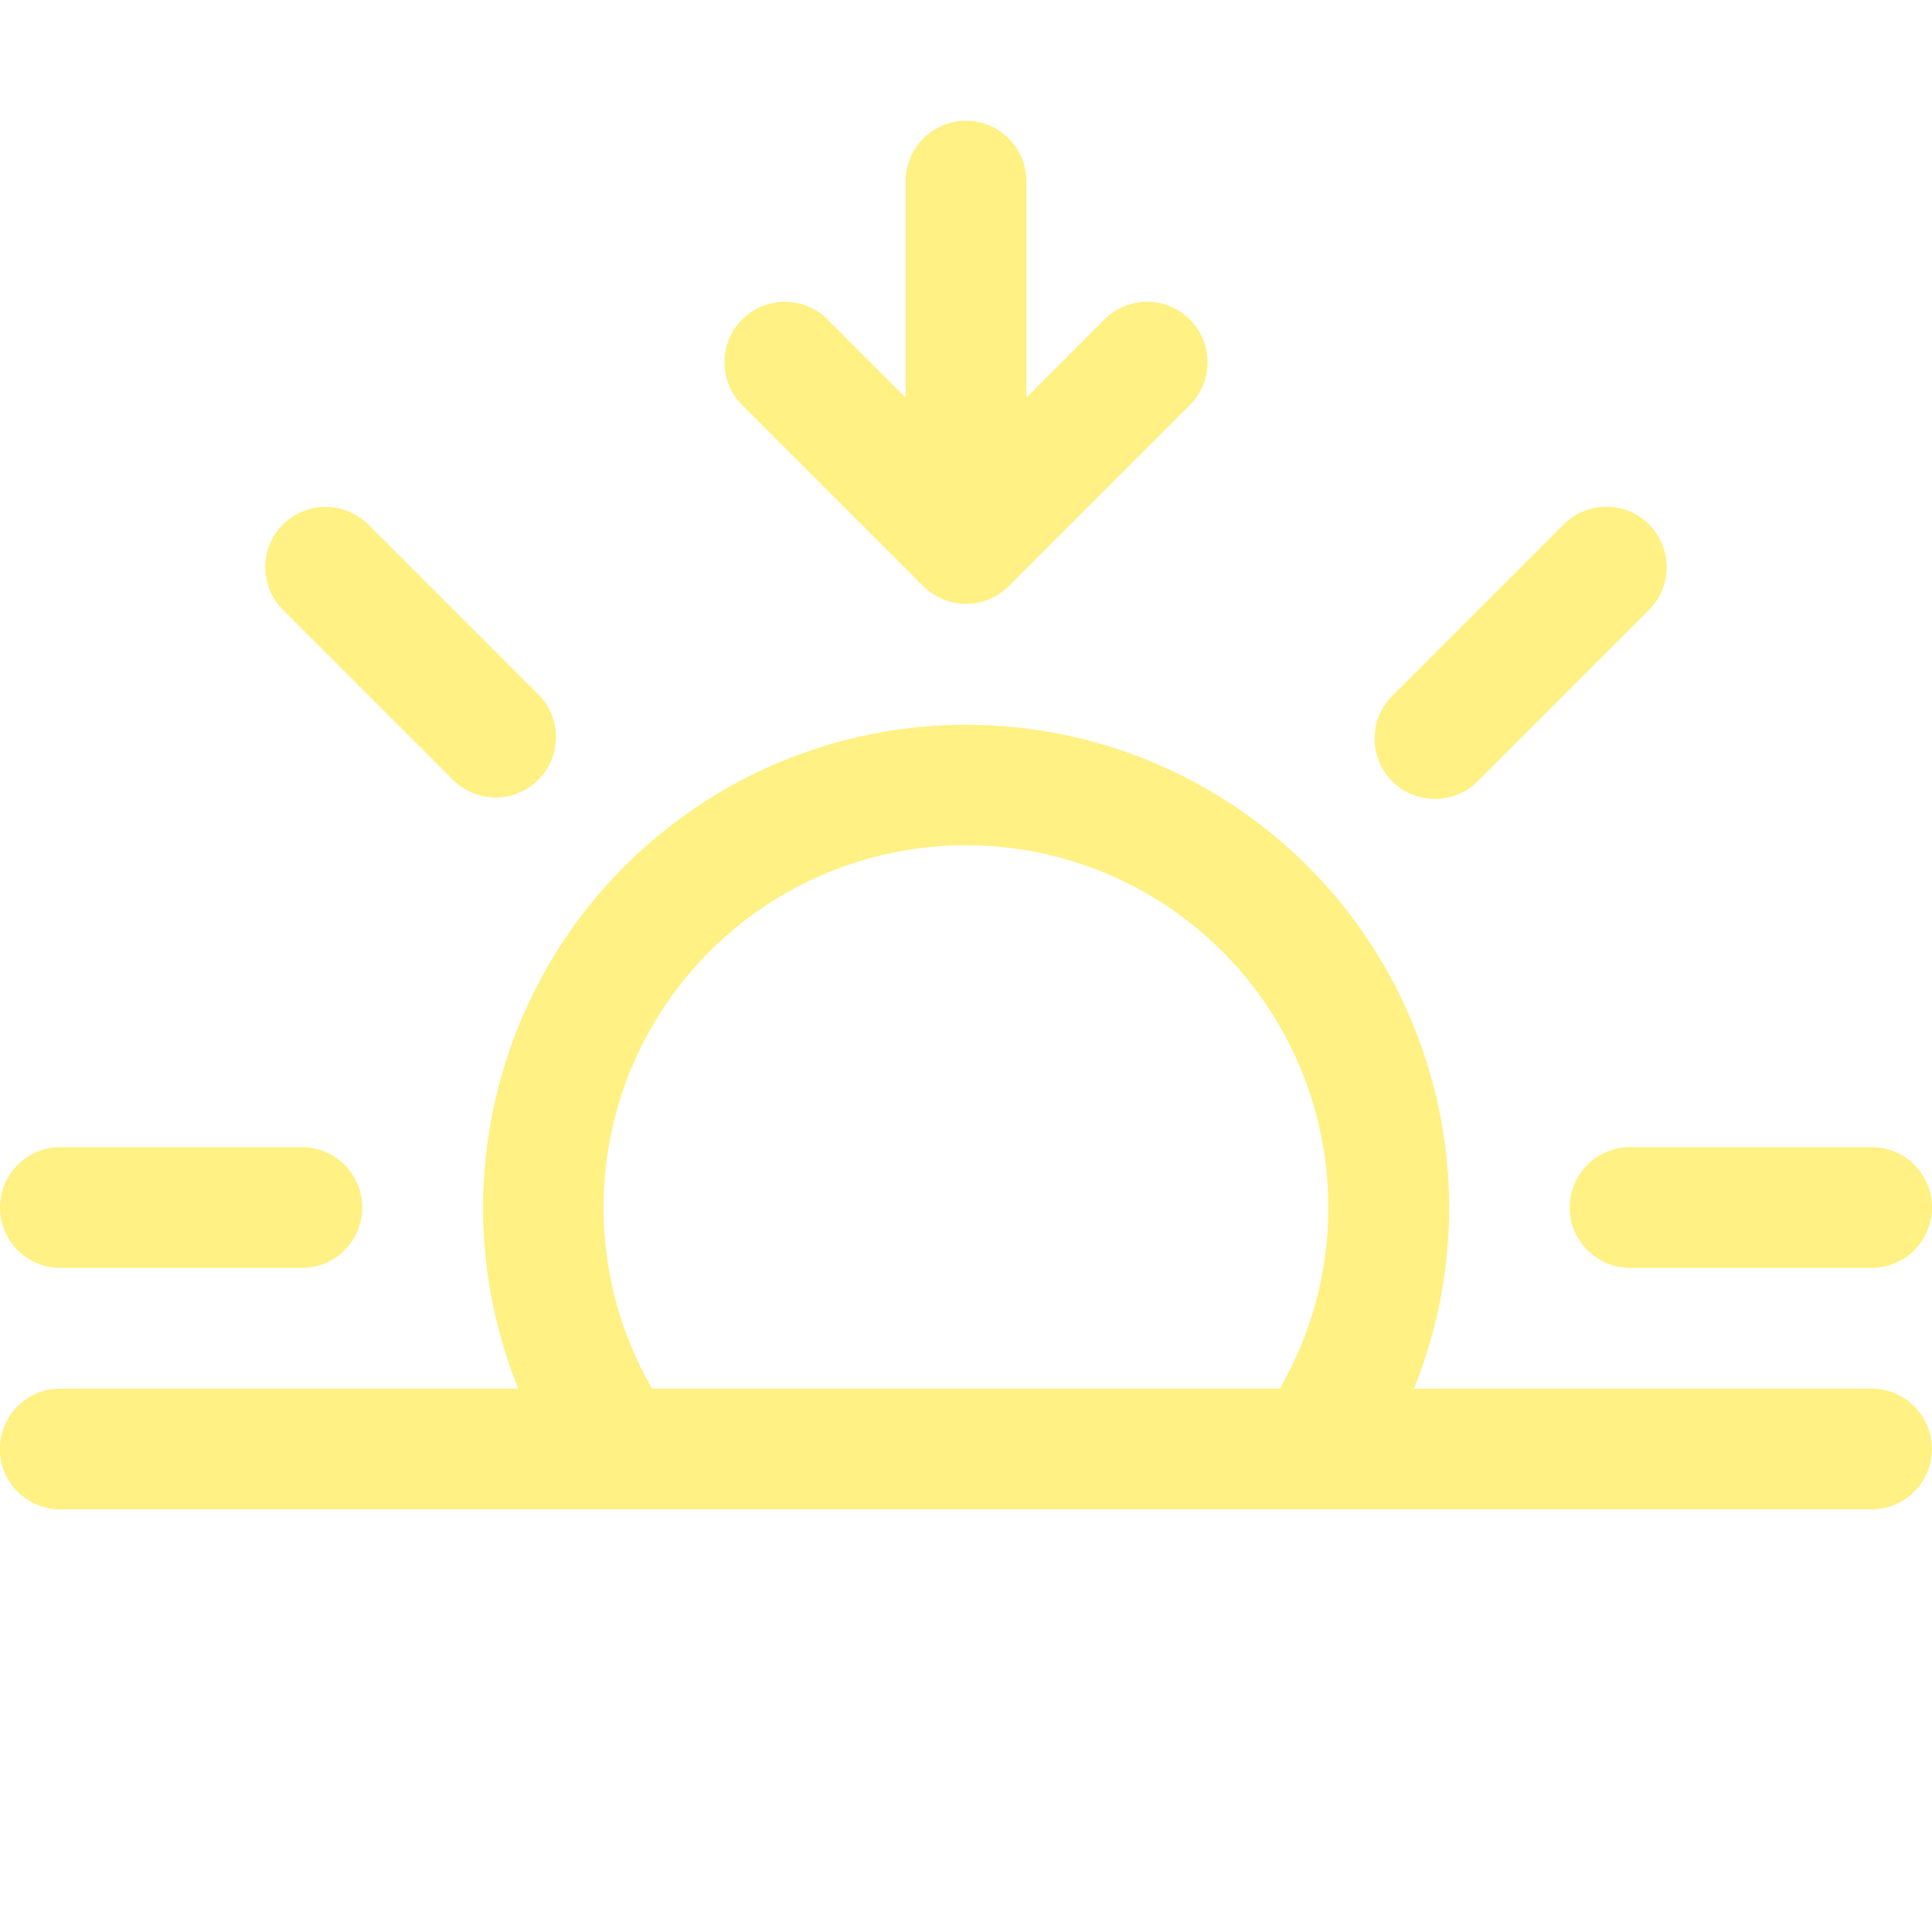
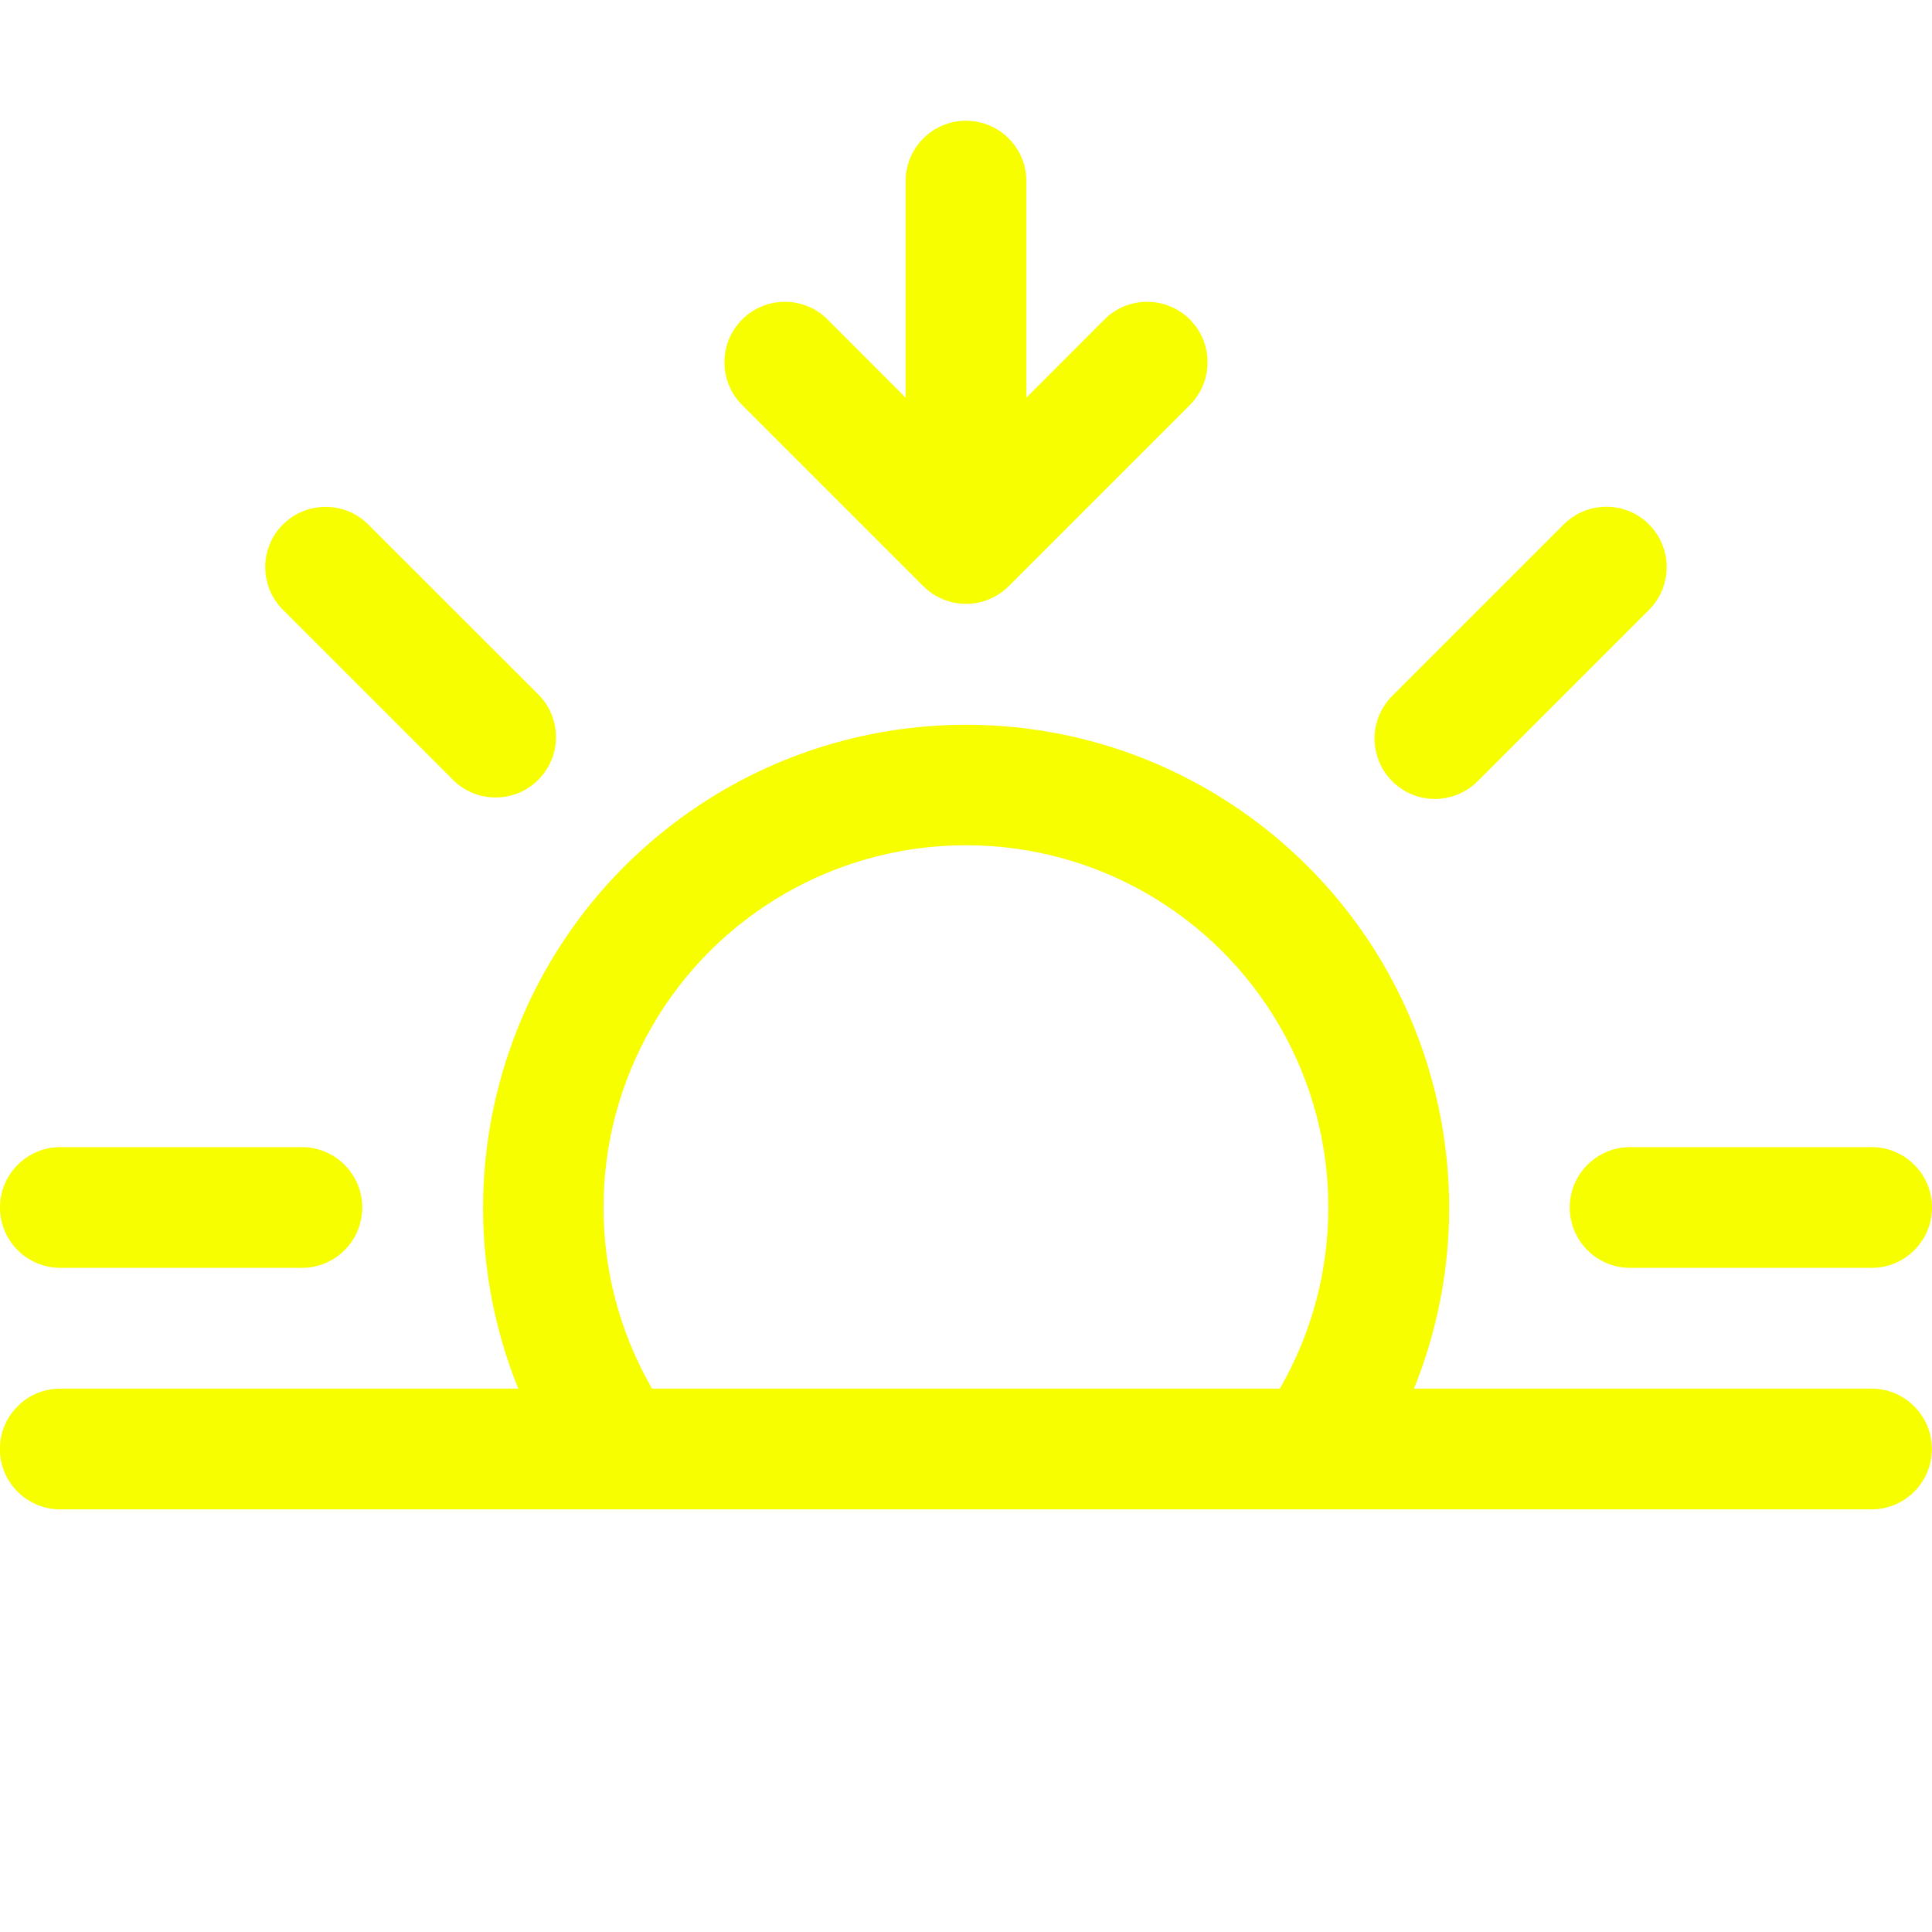
- <svg xmlns="http://www.w3.org/2000/svg" width="16" height="16" class="bi bi-sunset" fill="rgb(255, 241, 131)" viewBox="0 0 16 16">
+ <svg xmlns="http://www.w3.org/2000/svg" width="16" height="16" class="bi bi-sunset" fill="rgb(246, 254, 0)" viewBox="0 0 16 16">
  <path d="M7.646 4.854a.5.5 0 0 0 .708 0l1.5-1.5a.5.5 0 0 0-.708-.708l-.646.647V1.5a.5.5 0 0 0-1 0v1.793l-.646-.647a.5.5 0 1 0-.708.708l1.5 1.5zm-5.303-.51a.5.5 0 0 1 .707 0l1.414 1.413a.5.5 0 0 1-.707.707L2.343 5.05a.5.5 0 0 1 0-.707zm11.314 0a.5.5 0 0 1 0 .706l-1.414 1.414a.5.5 0 1 1-.707-.707l1.414-1.414a.5.5 0 0 1 .707 0zM8 7a3 3 0 0 1 2.599 4.5H5.4A3 3 0 0 1 8 7zm3.71 4.5a4 4 0 1 0-7.418 0H.499a.5.5 0 0 0 0 1h15a.5.5 0 0 0 0-1h-3.79zM0 10a.5.5 0 0 1 .5-.5h2a.5.5 0 0 1 0 1h-2A.5.5 0 0 1 0 10zm13 0a.5.5 0 0 1 .5-.5h2a.5.5 0 0 1 0 1h-2a.5.5 0 0 1-.5-.5z" />
</svg>
